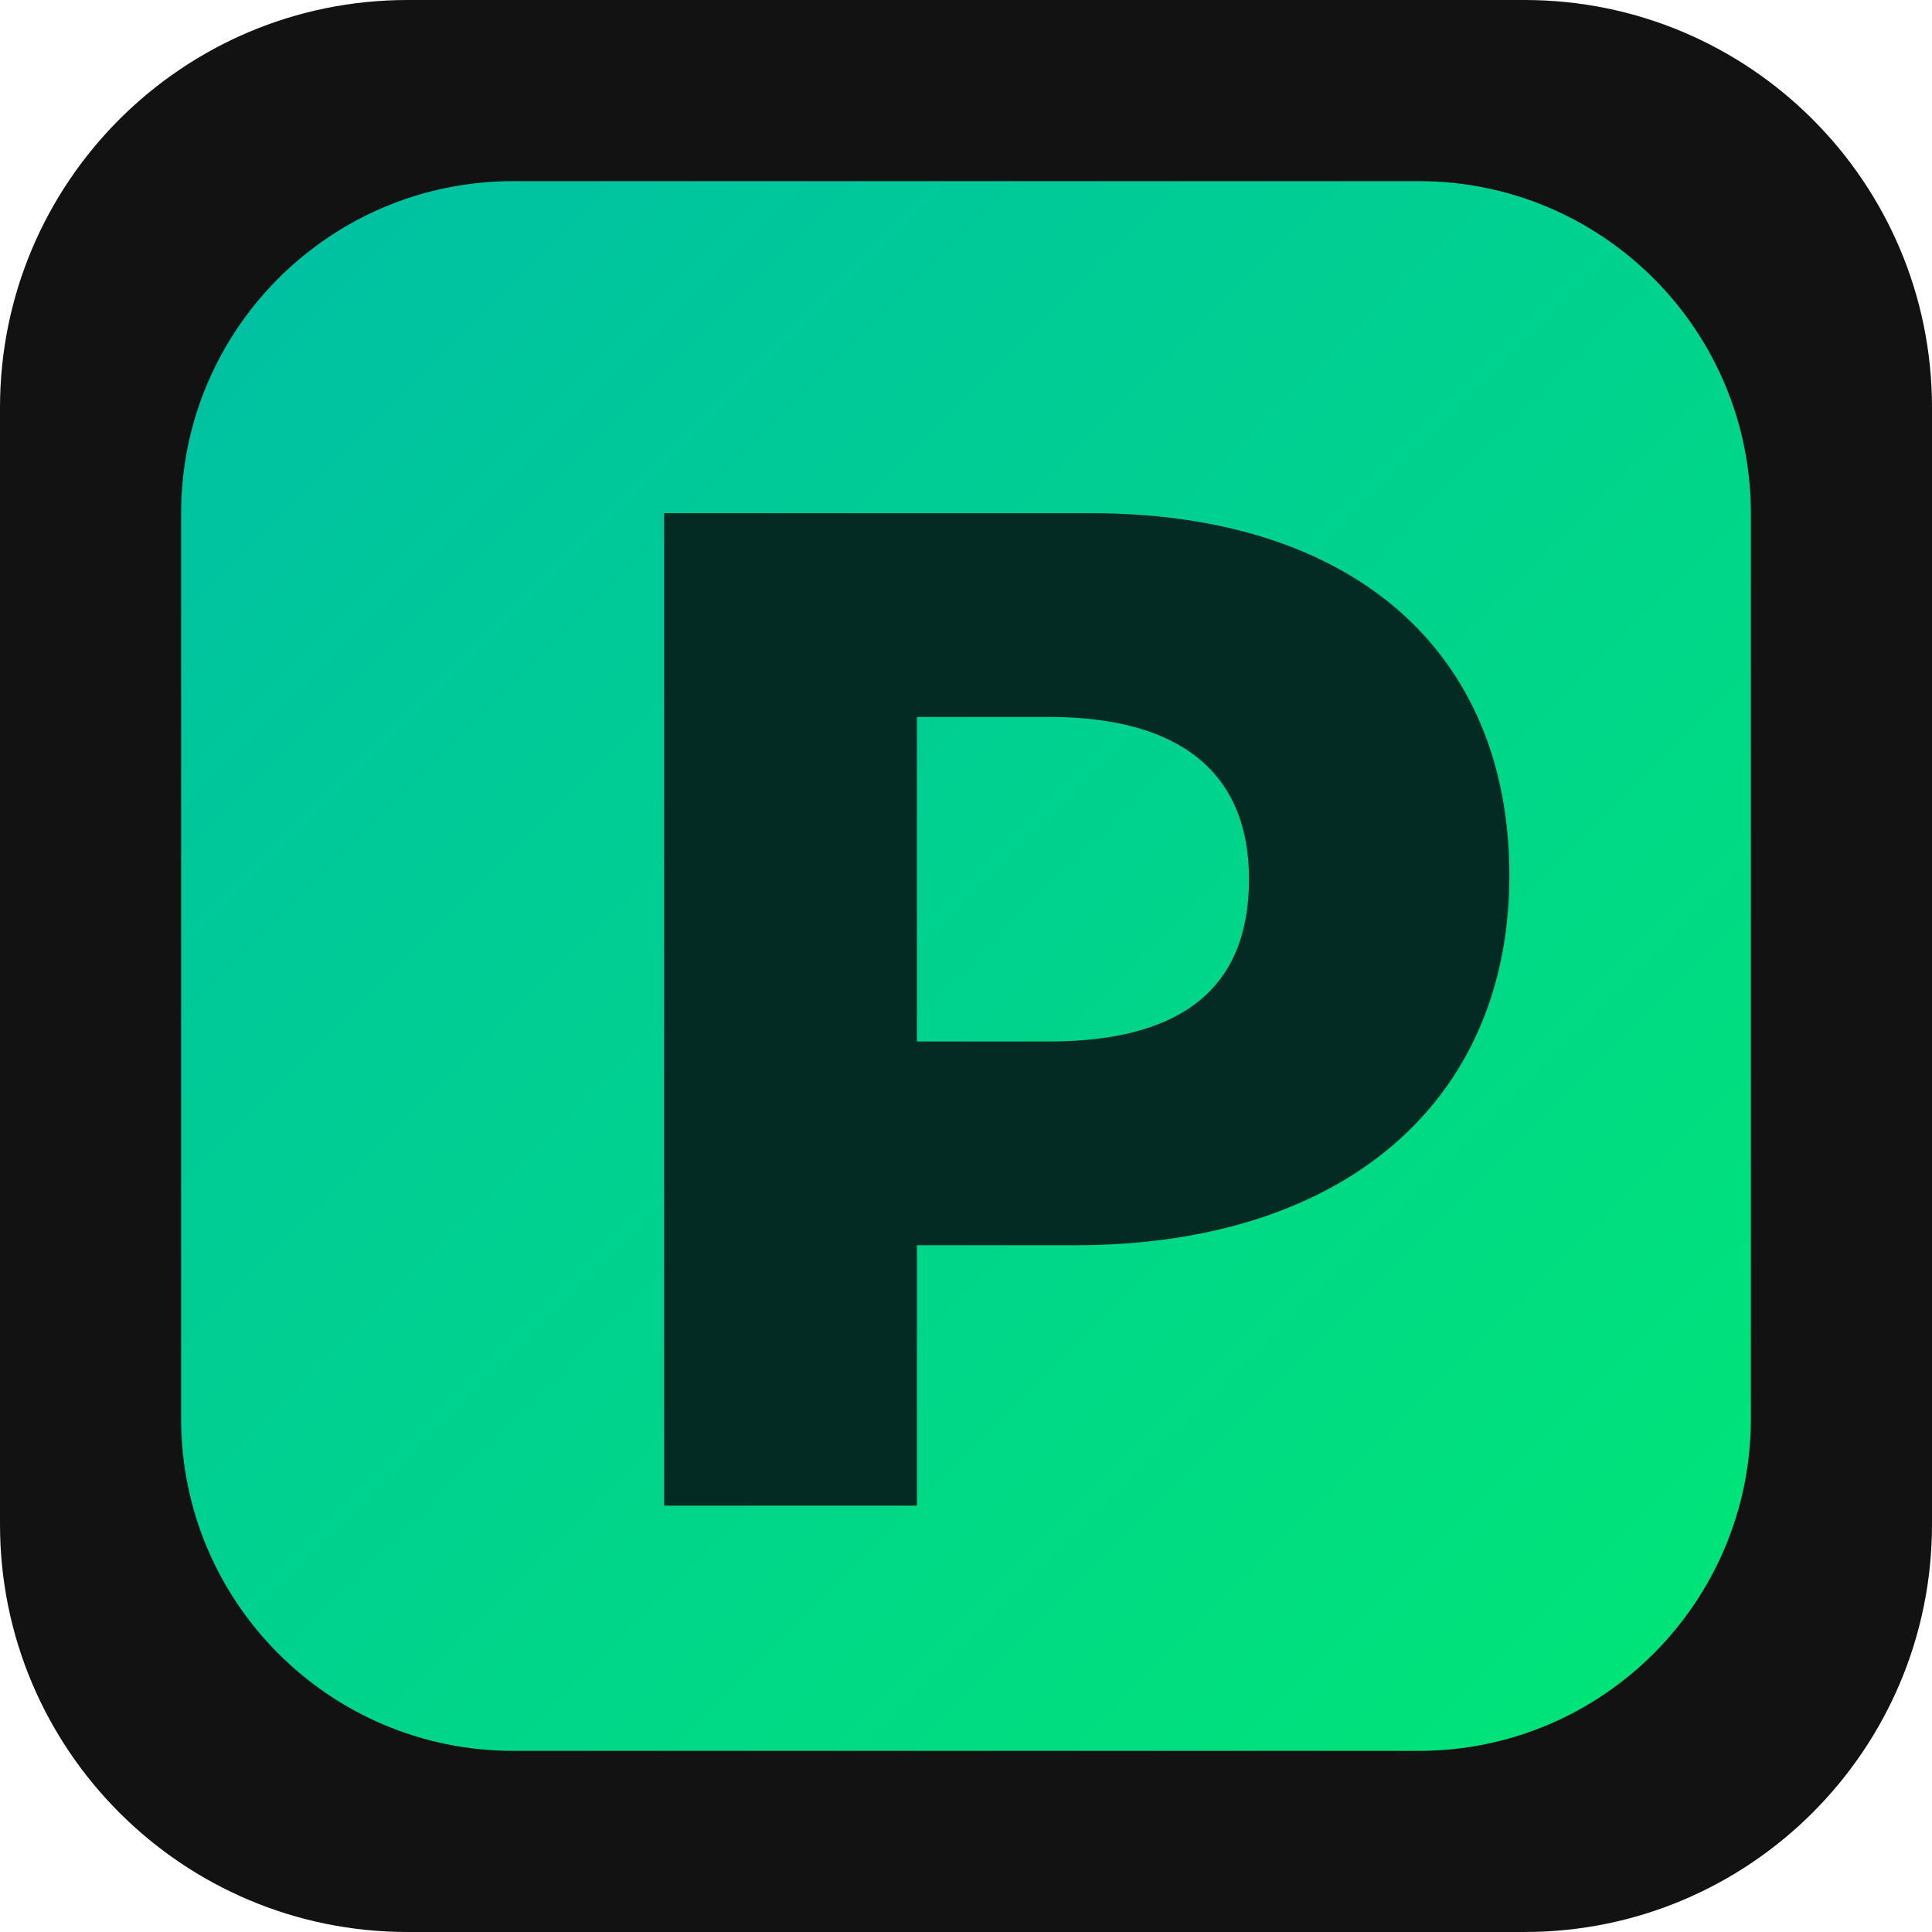
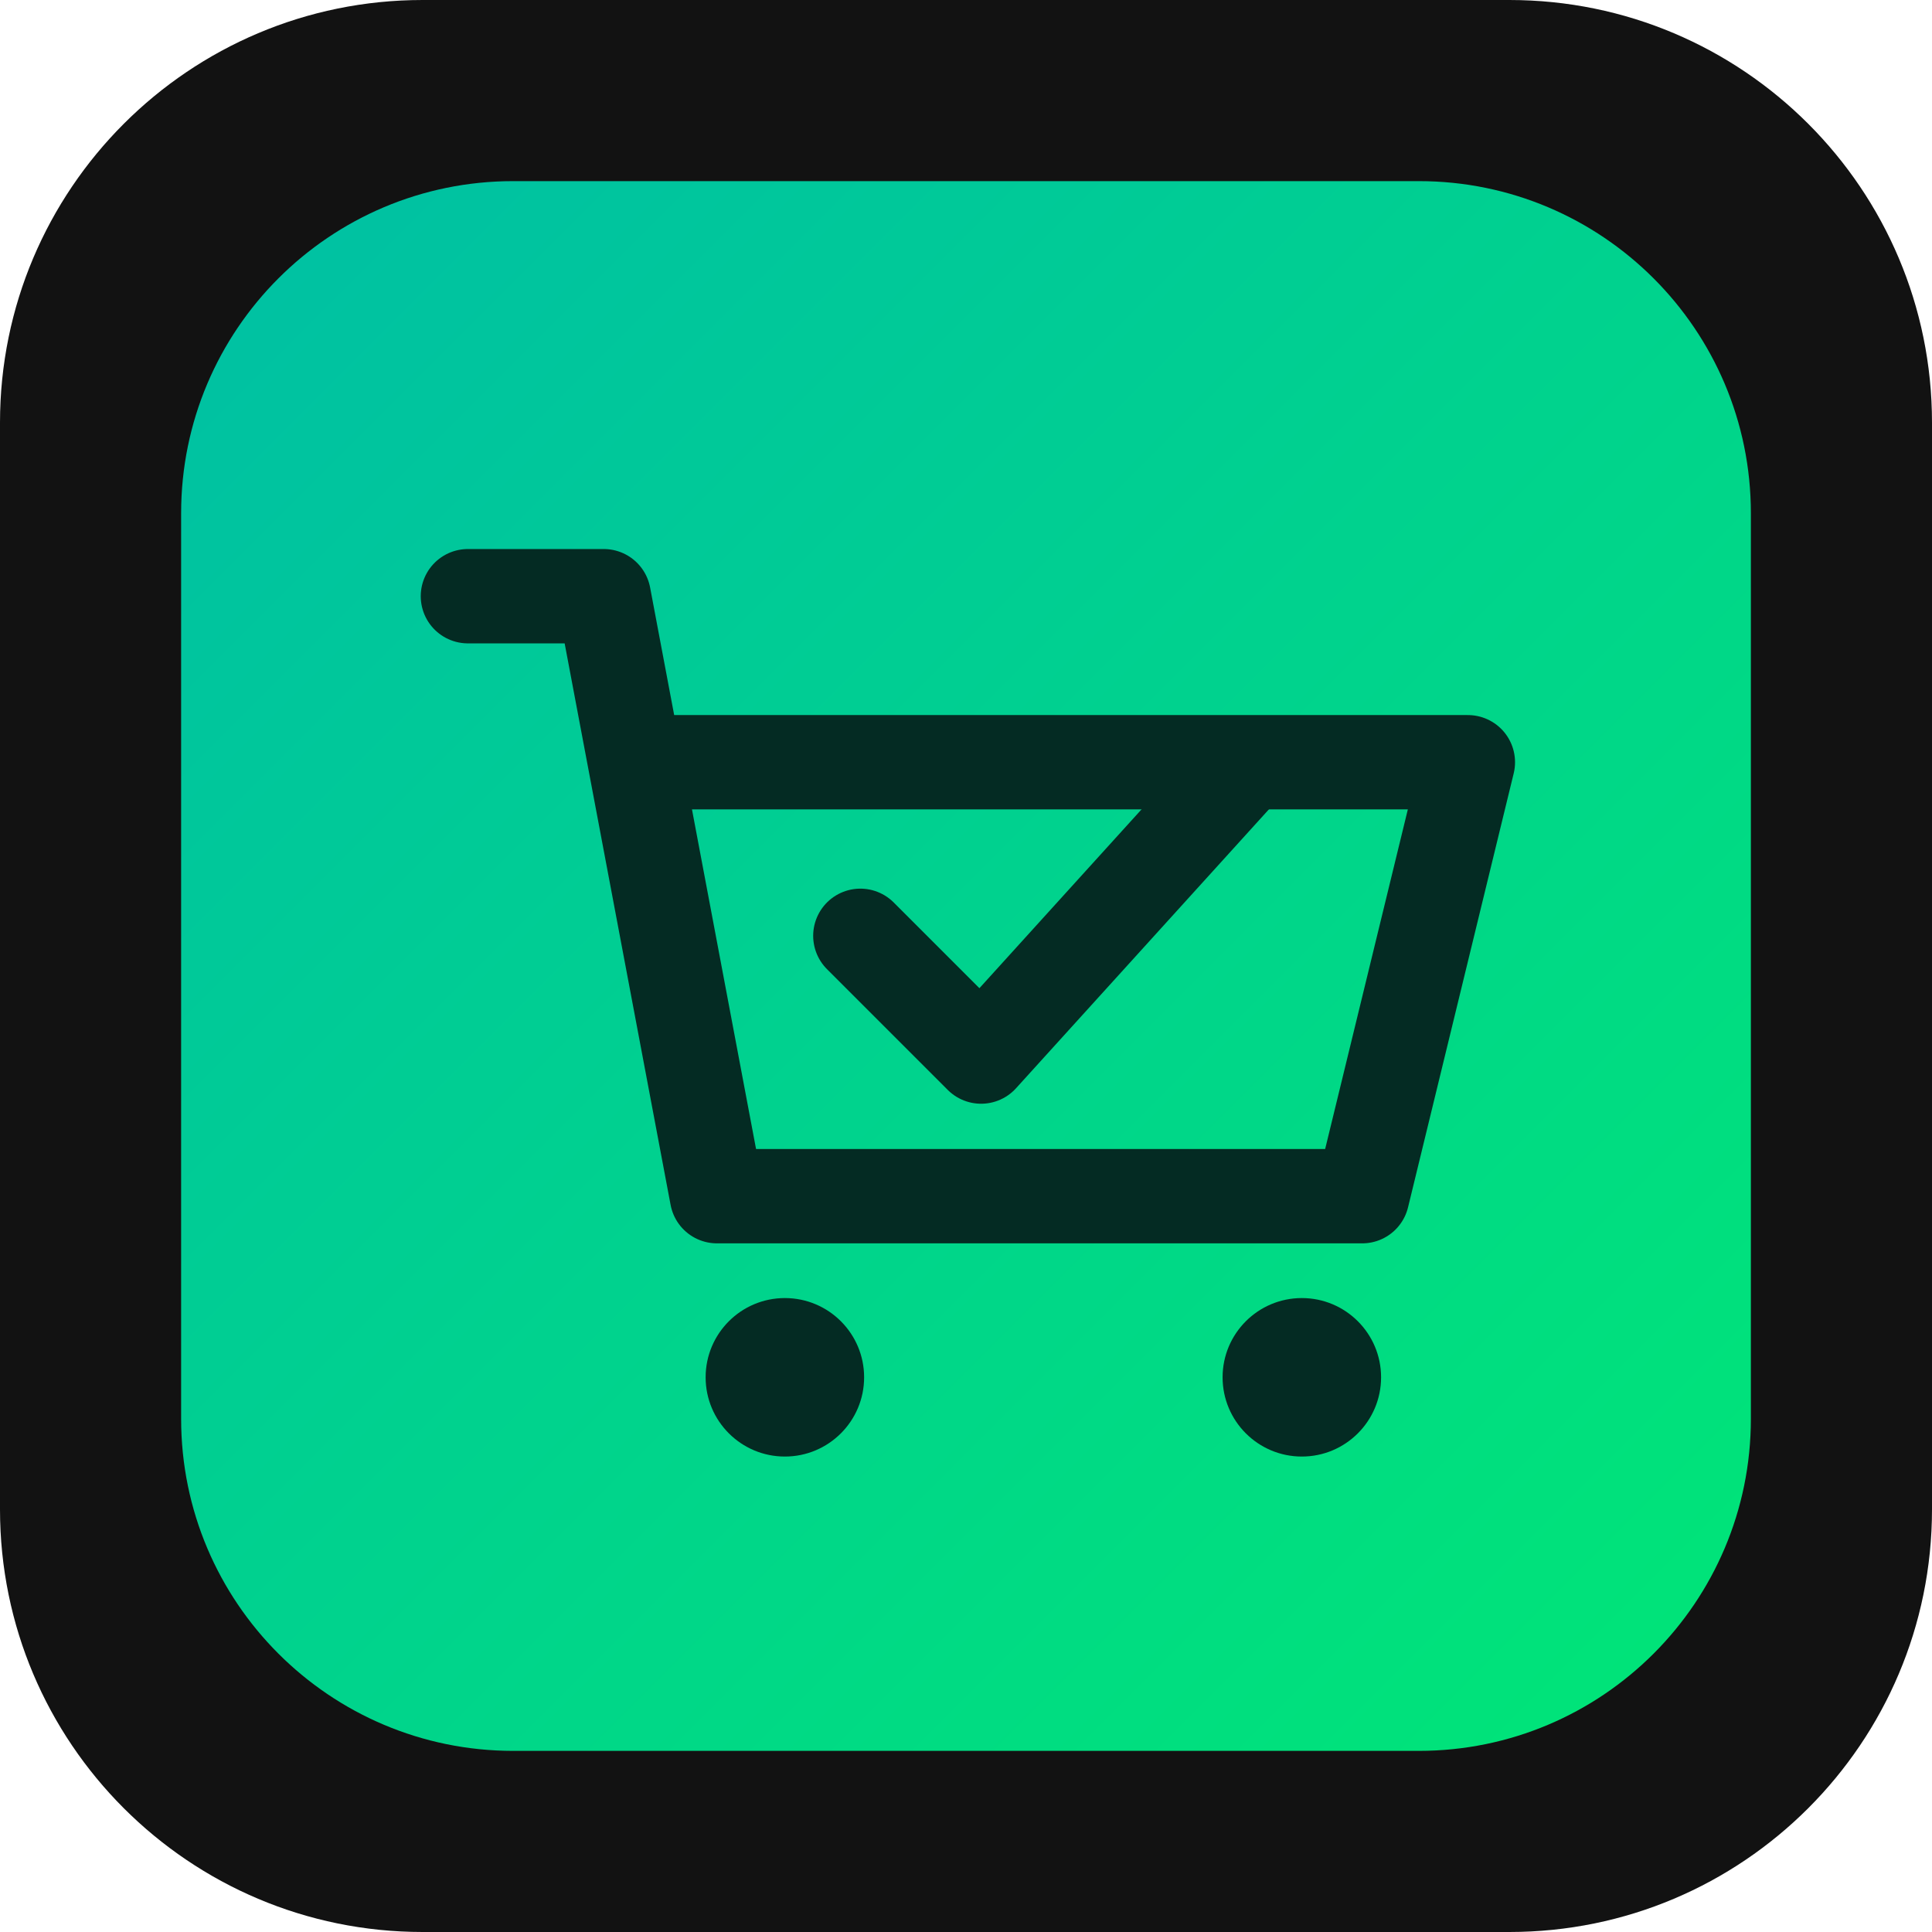
- <svg xmlns="http://www.w3.org/2000/svg" viewBox="0 0 512 512" role="img" aria-label="PriceCheck icon">
+ <svg xmlns="http://www.w3.org/2000/svg" viewBox="0 0 512 512" role="img" aria-label="TrolleyWise">
  <defs>
-     <linearGradient id="g" x1="0" x2="1" y1="0" y2="1">
-       <stop stop-color="#00bfa5" />
-       <stop offset="1" stop-color="#00e676" />
+     <linearGradient id="g" x1="0" y1="0" x2="1" y2="1">
+       <stop stop-color="#00BFA5" />
+       <stop offset="1" stop-color="#00E676" />
    </linearGradient>
  </defs>
-   <rect width="512" height="512" rx="108" fill="#121212" />
+   <rect width="512" height="512" rx="112" fill="#121212" />
  <rect x="48" y="48" width="416" height="416" rx="88" fill="url(#g)" />
-   <path fill="#042b23" d="M176 136h113c70 0 111 37 111 96 0 60-44 98-115 98h-42v69h-67V136Zm67 54v86h35c35 0 53-14 53-43 0-28-18-43-53-43h-35Z" />
+   <g fill="none" stroke="#042b23" stroke-width="25" stroke-linecap="round" stroke-linejoin="round">
+     <path d="M124 158h36l30 159h171l28-115H172" />
+     <path d="m228 248 32 32 68-75" />
+   </g>
+   <circle cx="208" cy="365" r="21" fill="#042b23" />
+   <circle cx="345" cy="365" r="21" fill="#042b23" />
</svg>
